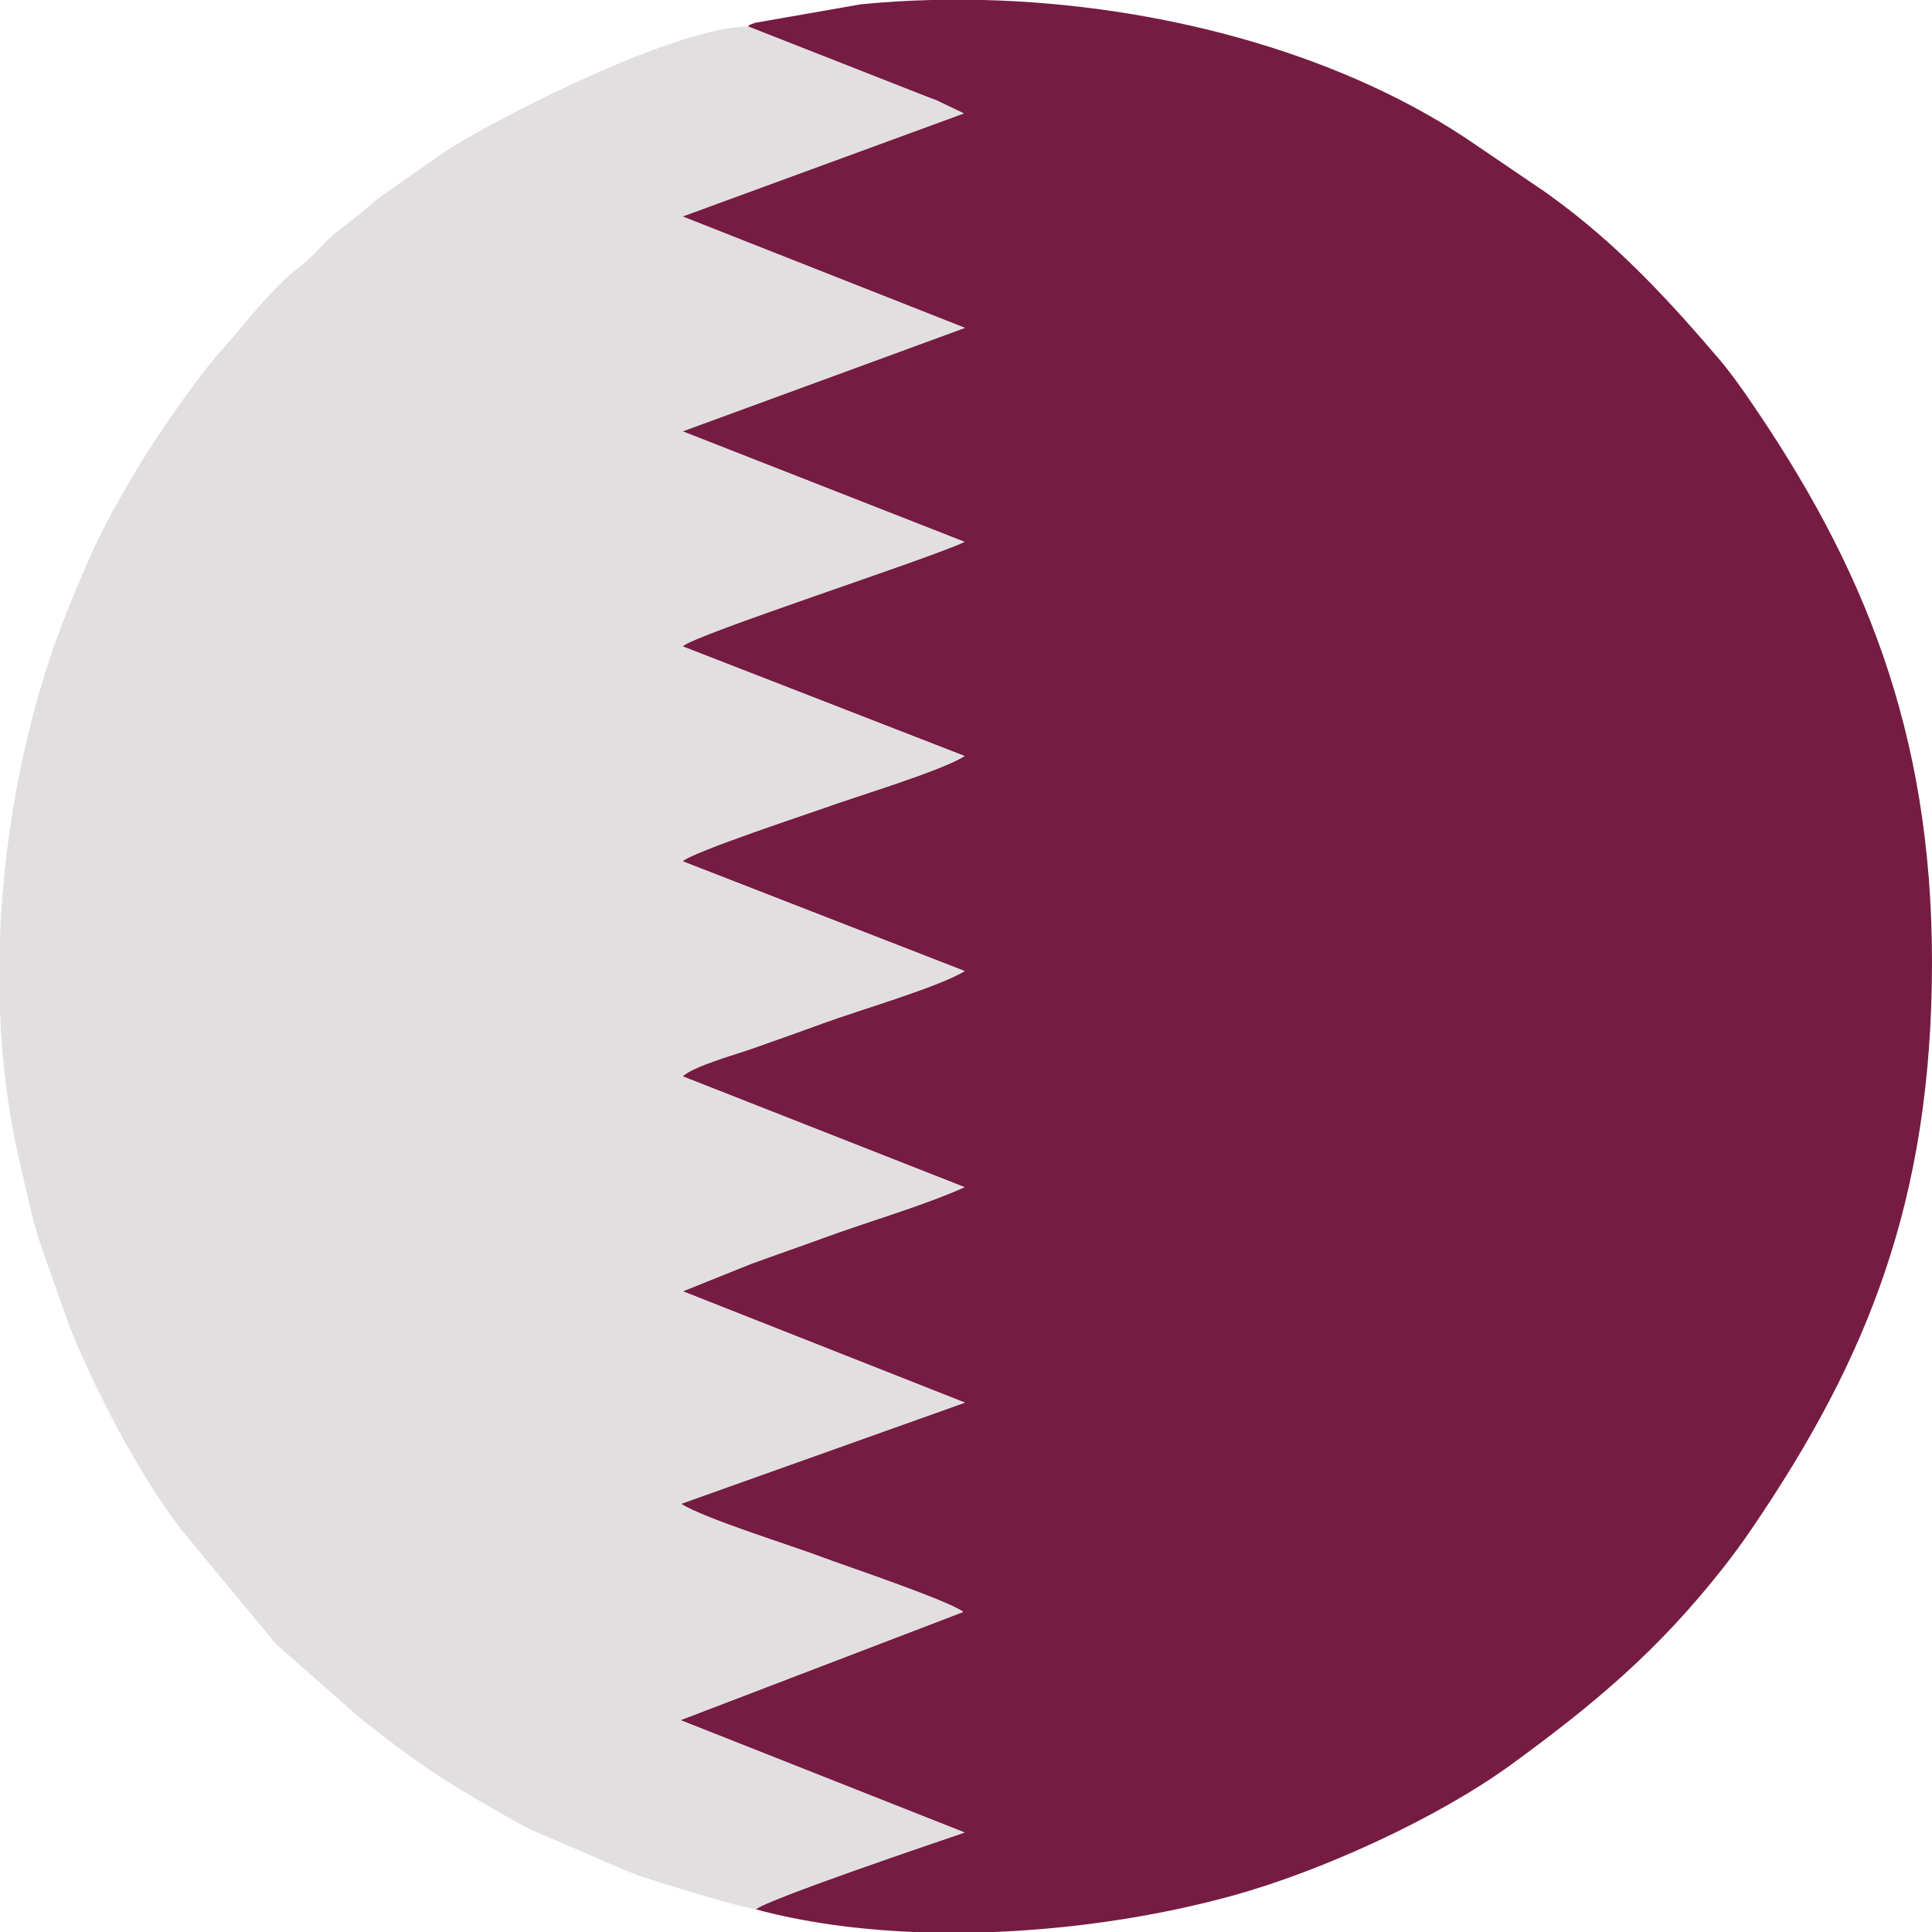
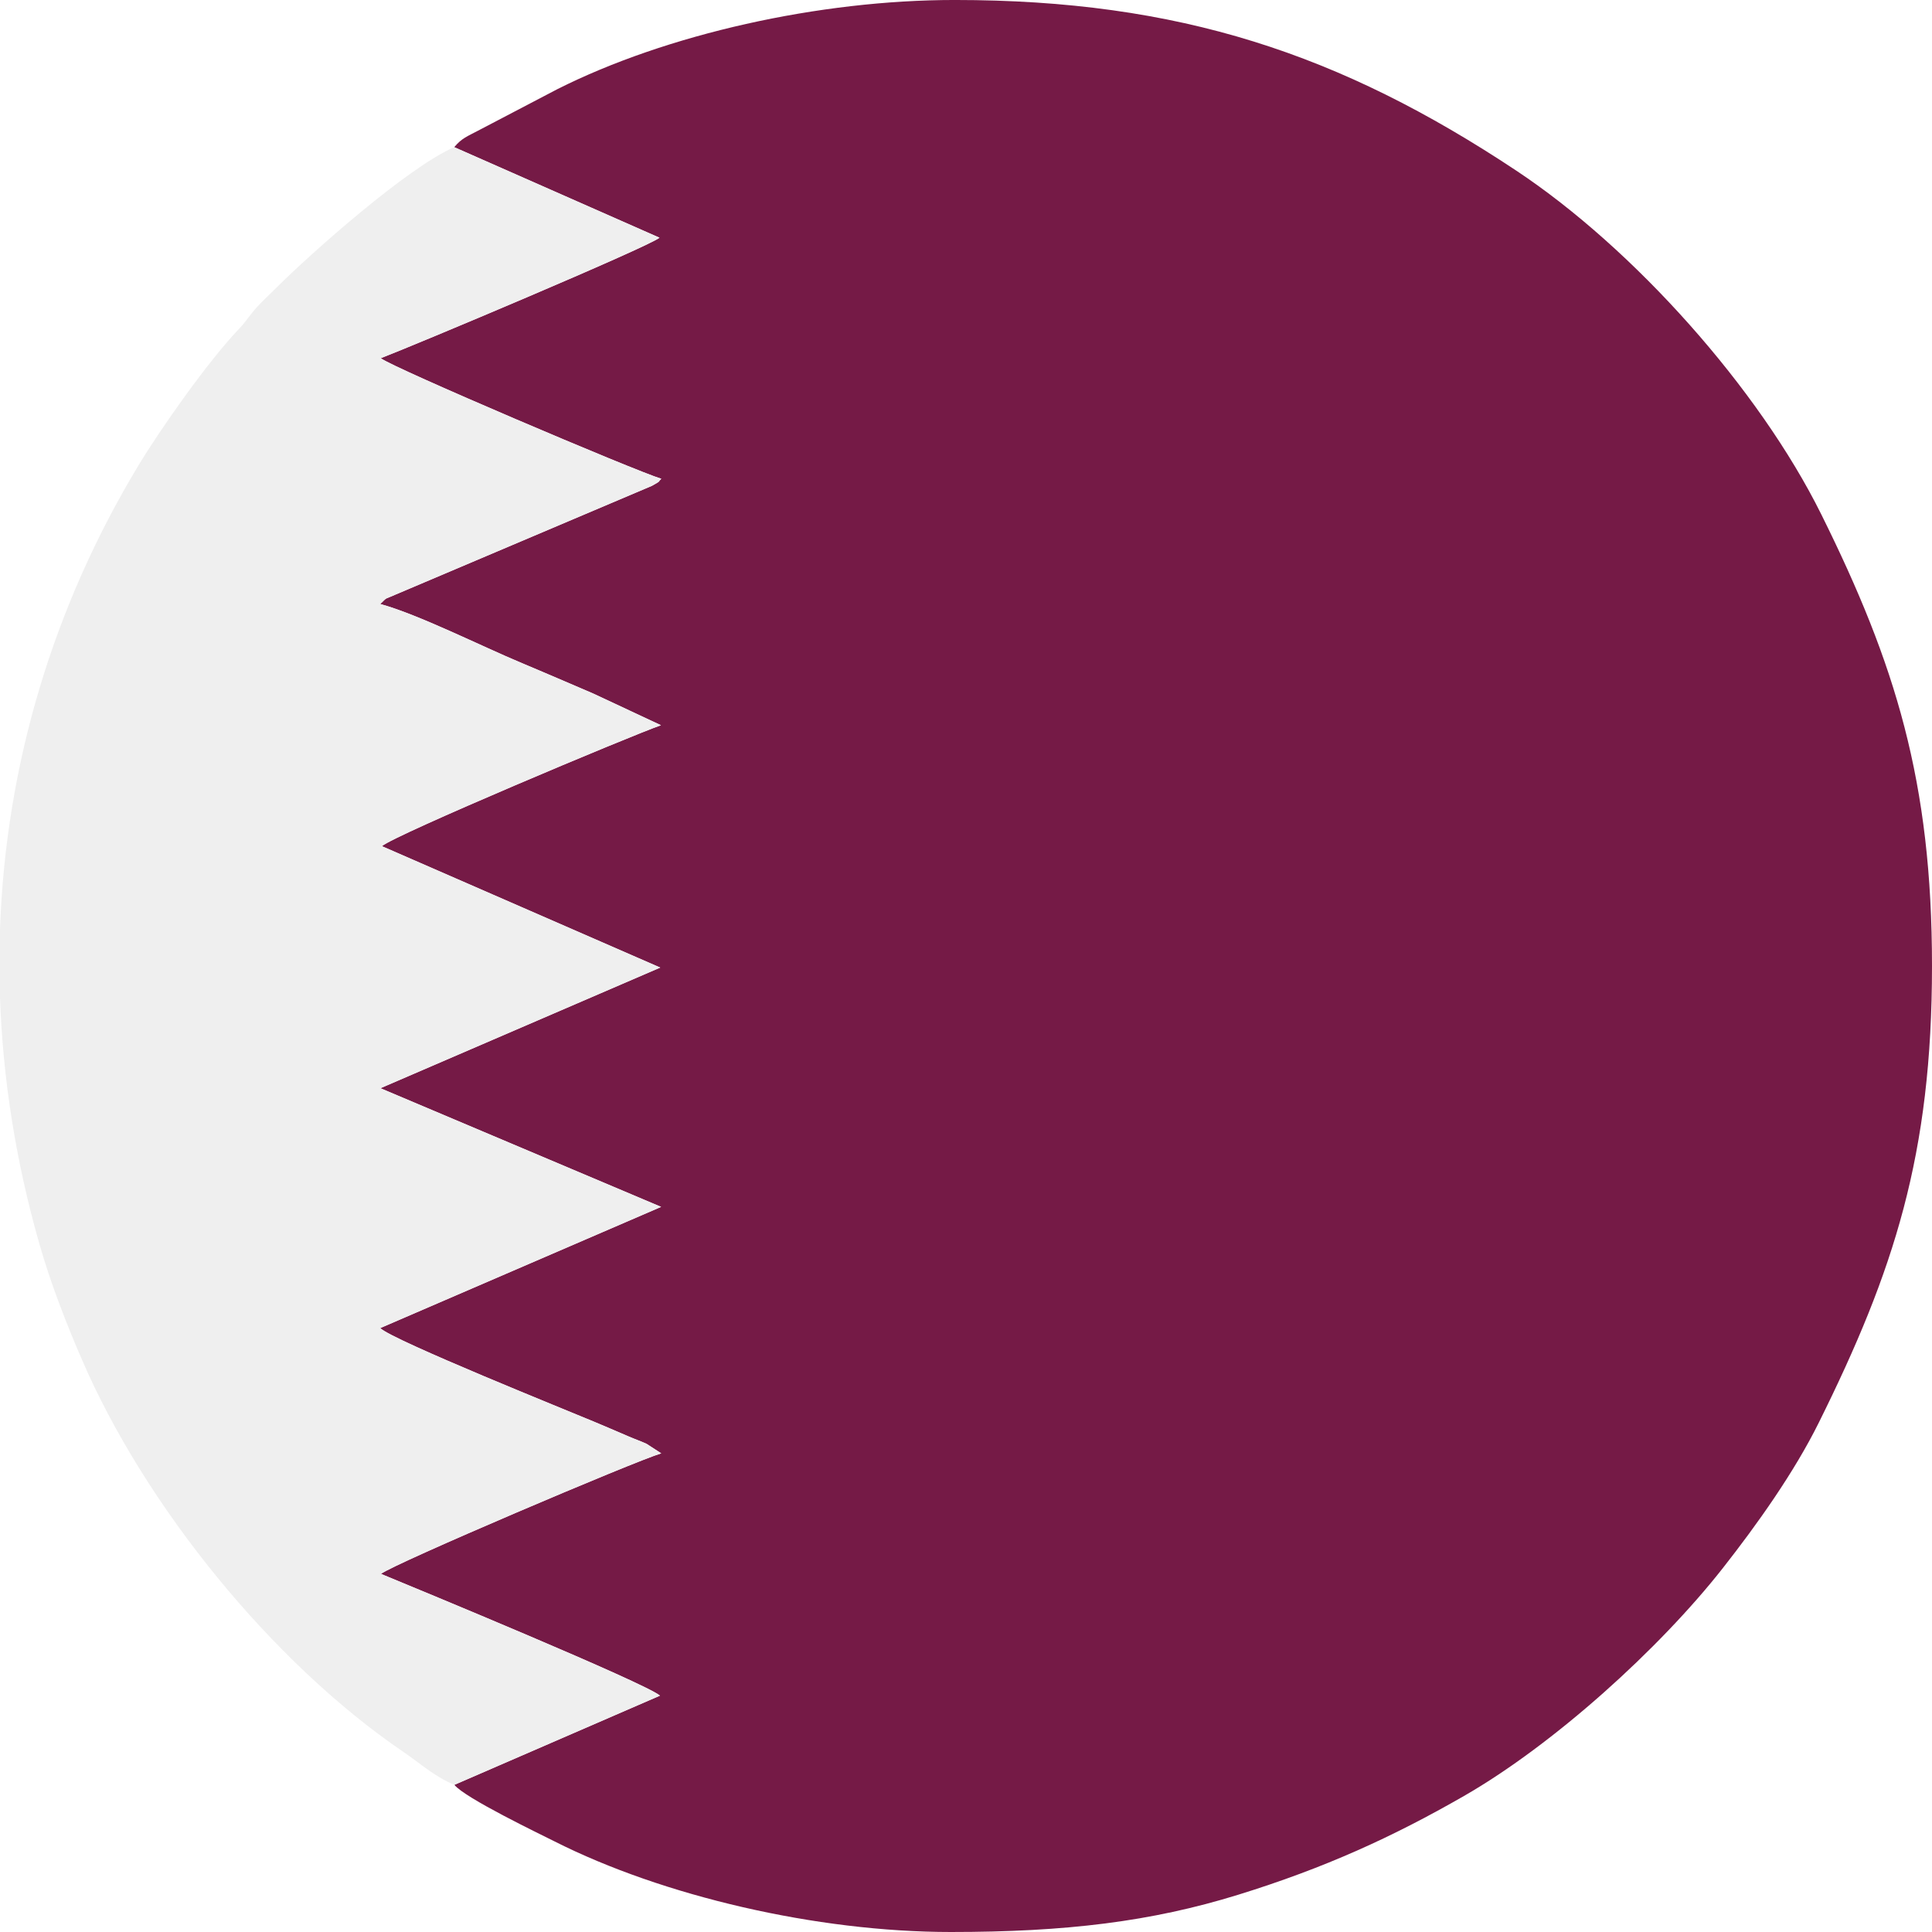
- <svg xmlns="http://www.w3.org/2000/svg" xml:space="preserve" width="13.229mm" height="13.229mm" version="1.1" style="shape-rendering:geometricPrecision; text-rendering:geometricPrecision; image-rendering:optimizeQuality; fill-rule:evenodd; clip-rule:evenodd" viewBox="0 0 13558.39 13558.39">
+ <svg xmlns="http://www.w3.org/2000/svg" xml:space="preserve" width="13.229mm" height="13.229mm" version="1.1" style="shape-rendering:geometricPrecision; text-rendering:geometricPrecision; image-rendering:optimizeQuality; fill-rule:evenodd; clip-rule:evenodd" viewBox="0 0 1308.26 1308.26">
  <defs>
    <style type="text/css">
   
-     .fil0 {fill:#761C43}
-     .fil1 {fill:#E1DFDF}
+     .fil0 {fill:#751A46}
+     .fil1 {fill:#EFEFEF}
   
  </style>
  </defs>
  <g id="Camada_x0020_1">
-     <g id="_2548278357760">
-       <path class="fil0" d="M5247.81 185.09l1137.21 446.95c62.93,23.88 117.96,47.14 190.12,73.69l188.07 90.19 -1974.03 723.26 1981.61 781.78 -1981 726.13 1978.74 775.63c-254.79,120.32 -1905.67,654.59 -1978.44,733.51l1978.95 769.48c-165.62,105.15 -764.26,283.59 -991.37,366.6 -75.43,27.67 -931.41,310.33 -986.96,372.34l1978.64 770.1c-181.4,111.3 -752.88,277.85 -992.8,365.99 -165.42,60.88 -339.54,122.06 -506.91,181.2 -90.29,31.98 -413.13,123.09 -478.72,191.86l1977.92 777.68c-307.47,136.21 -674.07,239.62 -994.03,357.27 -165.72,60.78 -339.24,120.22 -506.4,181.61l-476.88 191.65 1979.26 781.37 -1991.14 709.94c158.96,103.62 781.37,295.17 997.72,377.87 140.41,53.6 867.67,296.7 982.45,380.85l-1984.58 759.64 1993.81 788.44c-212.46,72.46 -1380.93,467.86 -1465.38,539.19 340.67,92.03 718.34,142.97 1109.03,159.06l563.07 0c586.75,-23.37 1176.05,-116.22 1689.01,-259.19 614.11,-171.16 1423.77,-539.19 1942.97,-917.48 587.26,-427.99 1032.16,-803 1483.11,-1376.52 75.74,-96.44 133.95,-176.18 201.49,-275.18 807.71,-1185.59 1265.63,-2302.2 1266.04,-3977.47 0,-1632.64 -490.41,-2798.96 -1287.25,-3956.36 -63.75,-92.85 -133.13,-189.19 -203.85,-272.52 -330.12,-388.12 -672.02,-758.72 -1077.26,-1067.93 -45.71,-34.95 -87.32,-64.67 -136.62,-101.67l-567.99 -385.46c-926.49,-612.57 -2182.49,-938.38 -3384.17,-968.62l-366.29 0c-166.85,4.3 -331.55,14.25 -493.48,30.23l-743.04 129.85c-45.71,17.22 -28.8,9.33 -50.63,25.01z" />
-       <path class="fil1" d="M5303.67 13399.33c84.45,-71.33 1252.92,-466.73 1465.38,-539.19l-1993.81 -788.44 1984.58 -759.64c-114.79,-84.14 -842.04,-327.25 -982.45,-380.85 -216.35,-82.71 -838.76,-274.26 -997.72,-377.87l1991.14 -709.94 -1979.26 -781.37 476.88 -191.65c167.16,-61.39 340.67,-120.83 506.4,-181.61 319.97,-117.66 686.57,-221.07 994.03,-357.27l-1977.92 -777.68c65.59,-68.77 388.43,-159.88 478.72,-191.86 167.36,-59.14 341.49,-120.32 506.91,-181.2 239.93,-88.14 811.4,-254.68 992.8,-365.99l-1978.64 -770.1c55.55,-62.01 911.53,-344.67 986.96,-372.34 227.11,-83.02 825.75,-261.45 991.37,-366.6l-1978.95 -769.48c72.77,-78.92 1723.65,-613.19 1978.44,-733.51l-1978.74 -775.63 1981 -726.13 -1981.61 -781.78 1974.03 -723.26 -188.07 -90.19c-72.15,-26.54 -127.19,-49.81 -190.12,-73.69l-1137.21 -446.95c-502.3,10.45 -1660.21,589.31 -2105.42,865.41l-436.4 304.8c-89.37,60.26 -118.27,97.26 -205.28,165.42 -72.77,56.68 -141.54,106.18 -204.16,166.75 -70.72,68.15 -109.46,119.4 -189.5,181.4 -209.08,161.32 -370.91,385.46 -538.68,573.32 -194.22,217.79 -470.73,620.77 -616.98,866.23 -231.42,389.25 -315.25,568.91 -486.2,996.6 -263.19,657.67 -434.14,1463.02 -465.19,2271.65l0 524.95c14.25,359.53 58.52,713.63 137.33,1049.07 48.07,204.36 86.19,401.45 150.56,591.26l192.78 548.52c191.86,476.67 476.57,1025.5 786.39,1438.12l671.71 811.09 591.87 520.33c448.69,354.61 631.23,466.73 1115.18,738.63 93.78,52.78 152.61,72.87 254.48,116.22 579.67,247.51 441.11,211.95 1081.05,401.75 107.82,32.08 210.51,59.75 322.33,82.71z" />
+     <g id="_2104328447600">
+       <path class="fil0" d="M307.59 99.65l138.99 61.32c-7.83,6.41 -167.95,73.67 -188.74,81.58 7.89,6.39 172.05,76.22 189.96,81.65 -3,3.01 0.37,0.92 -6.34,4.78l-174.04 73.82c-7.52,3.4 -4.57,1.02 -9.93,6.2 25.93,7.11 68.1,28.41 95.83,39.99 16.59,6.93 31.27,13.36 48.35,20.63l45.9 21.47c-21.06,7.39 -180.37,74.3 -188.96,81.9l188.48 82.21 -189.47 81.69 190.06 80.35 -190.21 82.08c8.4,8.29 129.48,56.92 144.43,63.24 8,3.38 15.32,6.45 23.3,9.93 4.76,2.08 8.28,3.22 12.6,5.19l9.96 6.46c-17.63,5.2 -181.84,75.08 -189.77,81.63 24.54,10.12 178.52,73.69 188.93,82.44l-139.24 60.4c7.22,8.99 58.22,33.44 67.92,38.34 73.05,36.88 177.1,61.31 268.3,61.31 77.87,0 135.65,-7 194.53,-25.22 58.49,-18.1 104.58,-39.12 152.88,-66.87 60.84,-34.95 132.38,-99.65 175.31,-154.32 23.19,-29.52 48.31,-64.85 65,-98.53 50.94,-102.69 76.64,-181.59 76.64,-309.2 0,-124.71 -24.69,-204.45 -74.95,-305.77 -42.16,-85.02 -126.83,-179.9 -206.63,-232.86 -119.18,-79.09 -228.38,-115.5 -380.22,-115.5 -91.75,0 -195.08,23.11 -269.16,60.45l-53.69 28.1c-6.9,3.7 -10.85,4.9 -16.02,11.11z" />
+       <path class="fil1" d="M307.68 1208.61l139.24 -60.4c-10.41,-8.74 -164.4,-72.32 -188.93,-82.44 7.93,-6.55 172.14,-76.42 189.77,-81.63l-9.96 -6.46c-4.32,-1.97 -7.84,-3.12 -12.6,-5.19 -7.98,-3.48 -15.3,-6.55 -23.3,-9.93 -14.95,-6.32 -136.04,-54.95 -144.43,-63.24l190.21 -82.08 -190.06 -80.35 189.47 -81.69 -188.48 -82.21c8.59,-7.6 167.9,-74.52 188.96,-81.9l-45.9 -21.47c-17.08,-7.27 -31.75,-13.7 -48.35,-20.63 -27.73,-11.58 -69.9,-32.88 -95.83,-39.99 5.36,-5.18 2.41,-2.8 9.93,-6.2l174.04 -73.82c6.7,-3.86 3.34,-1.77 6.34,-4.78 -17.91,-5.43 -182.07,-75.26 -189.96,-81.65 20.79,-7.9 180.9,-75.17 188.74,-81.58l-138.99 -61.32c-31.43,13.56 -97.12,71.89 -120.43,95.18 -4.74,4.74 -8.33,7.9 -12.81,12.74 -5.68,6.14 -6.73,9.06 -12.74,15.37 -20.85,21.88 -52.89,67.37 -68.2,92.78 -57.3,95.12 -89.55,202.05 -93.42,313.76l0 45.83c1.9,54.98 10.64,110.86 26.63,166.84 7.8,27.32 18.13,53.65 28.84,78.47 42.69,99 128.68,205.03 217.43,265.51 12.1,8.25 20.95,16.61 34.78,22.49z" />
    </g>
  </g>
</svg>
